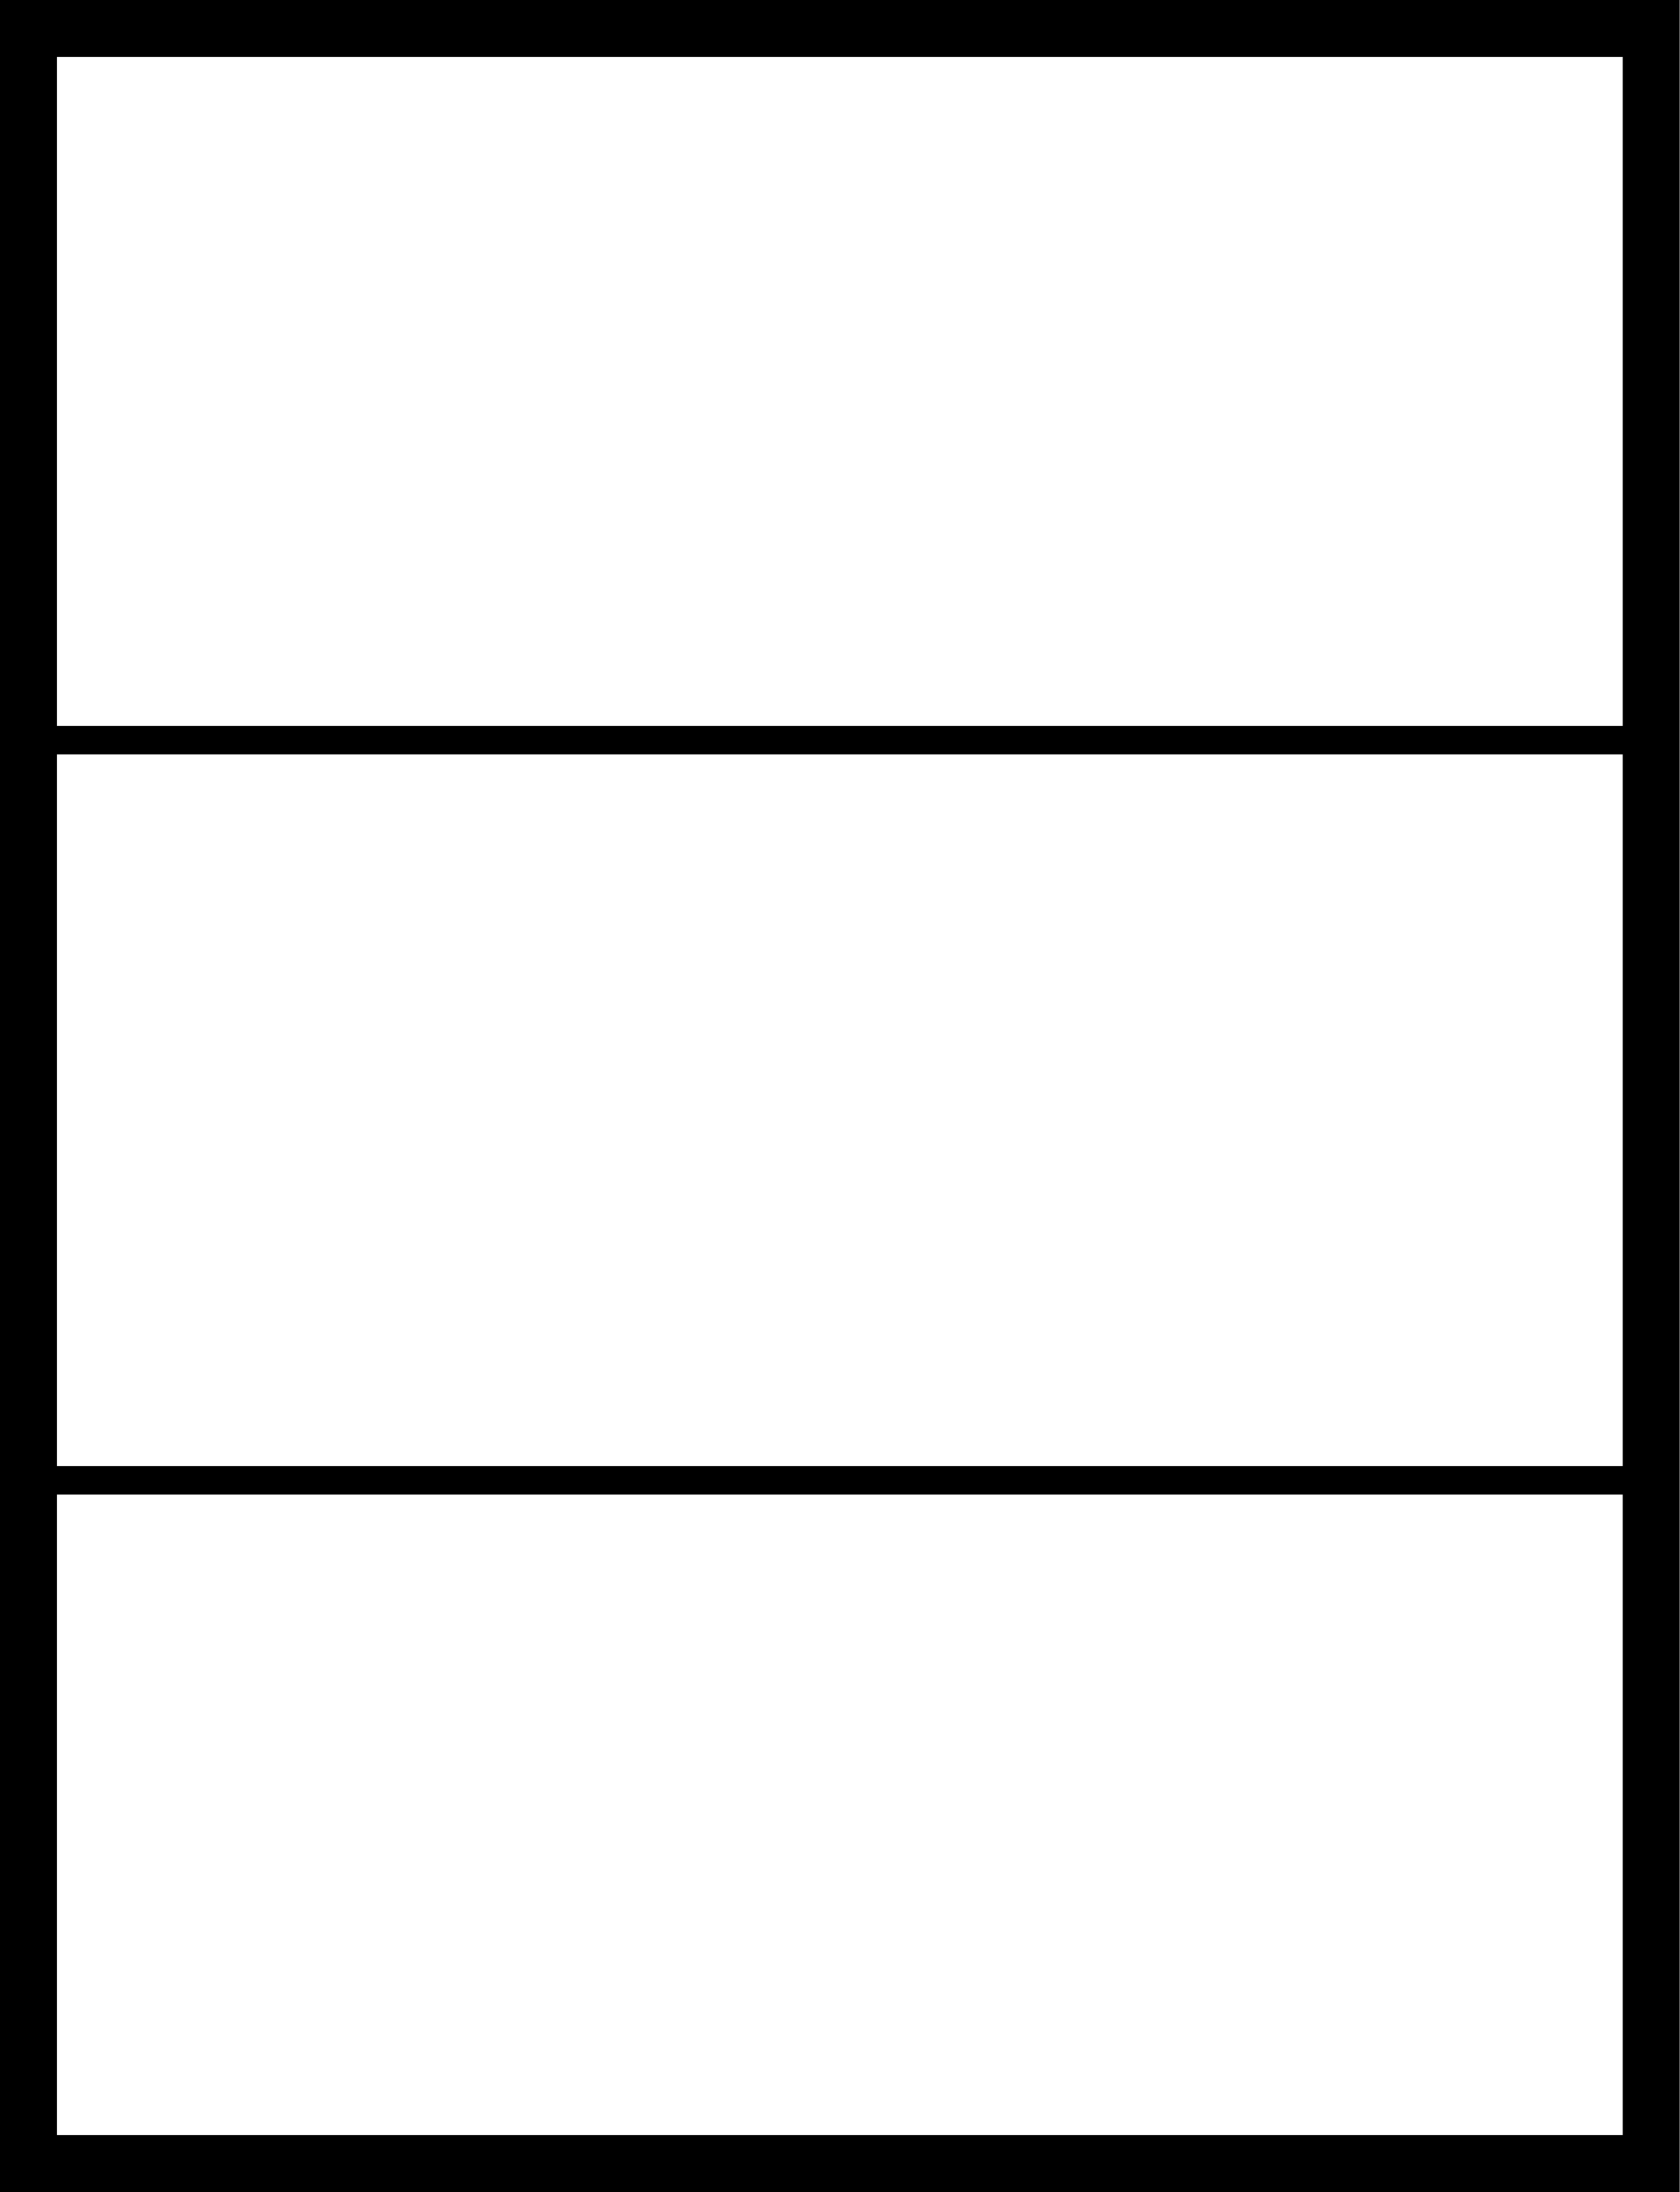
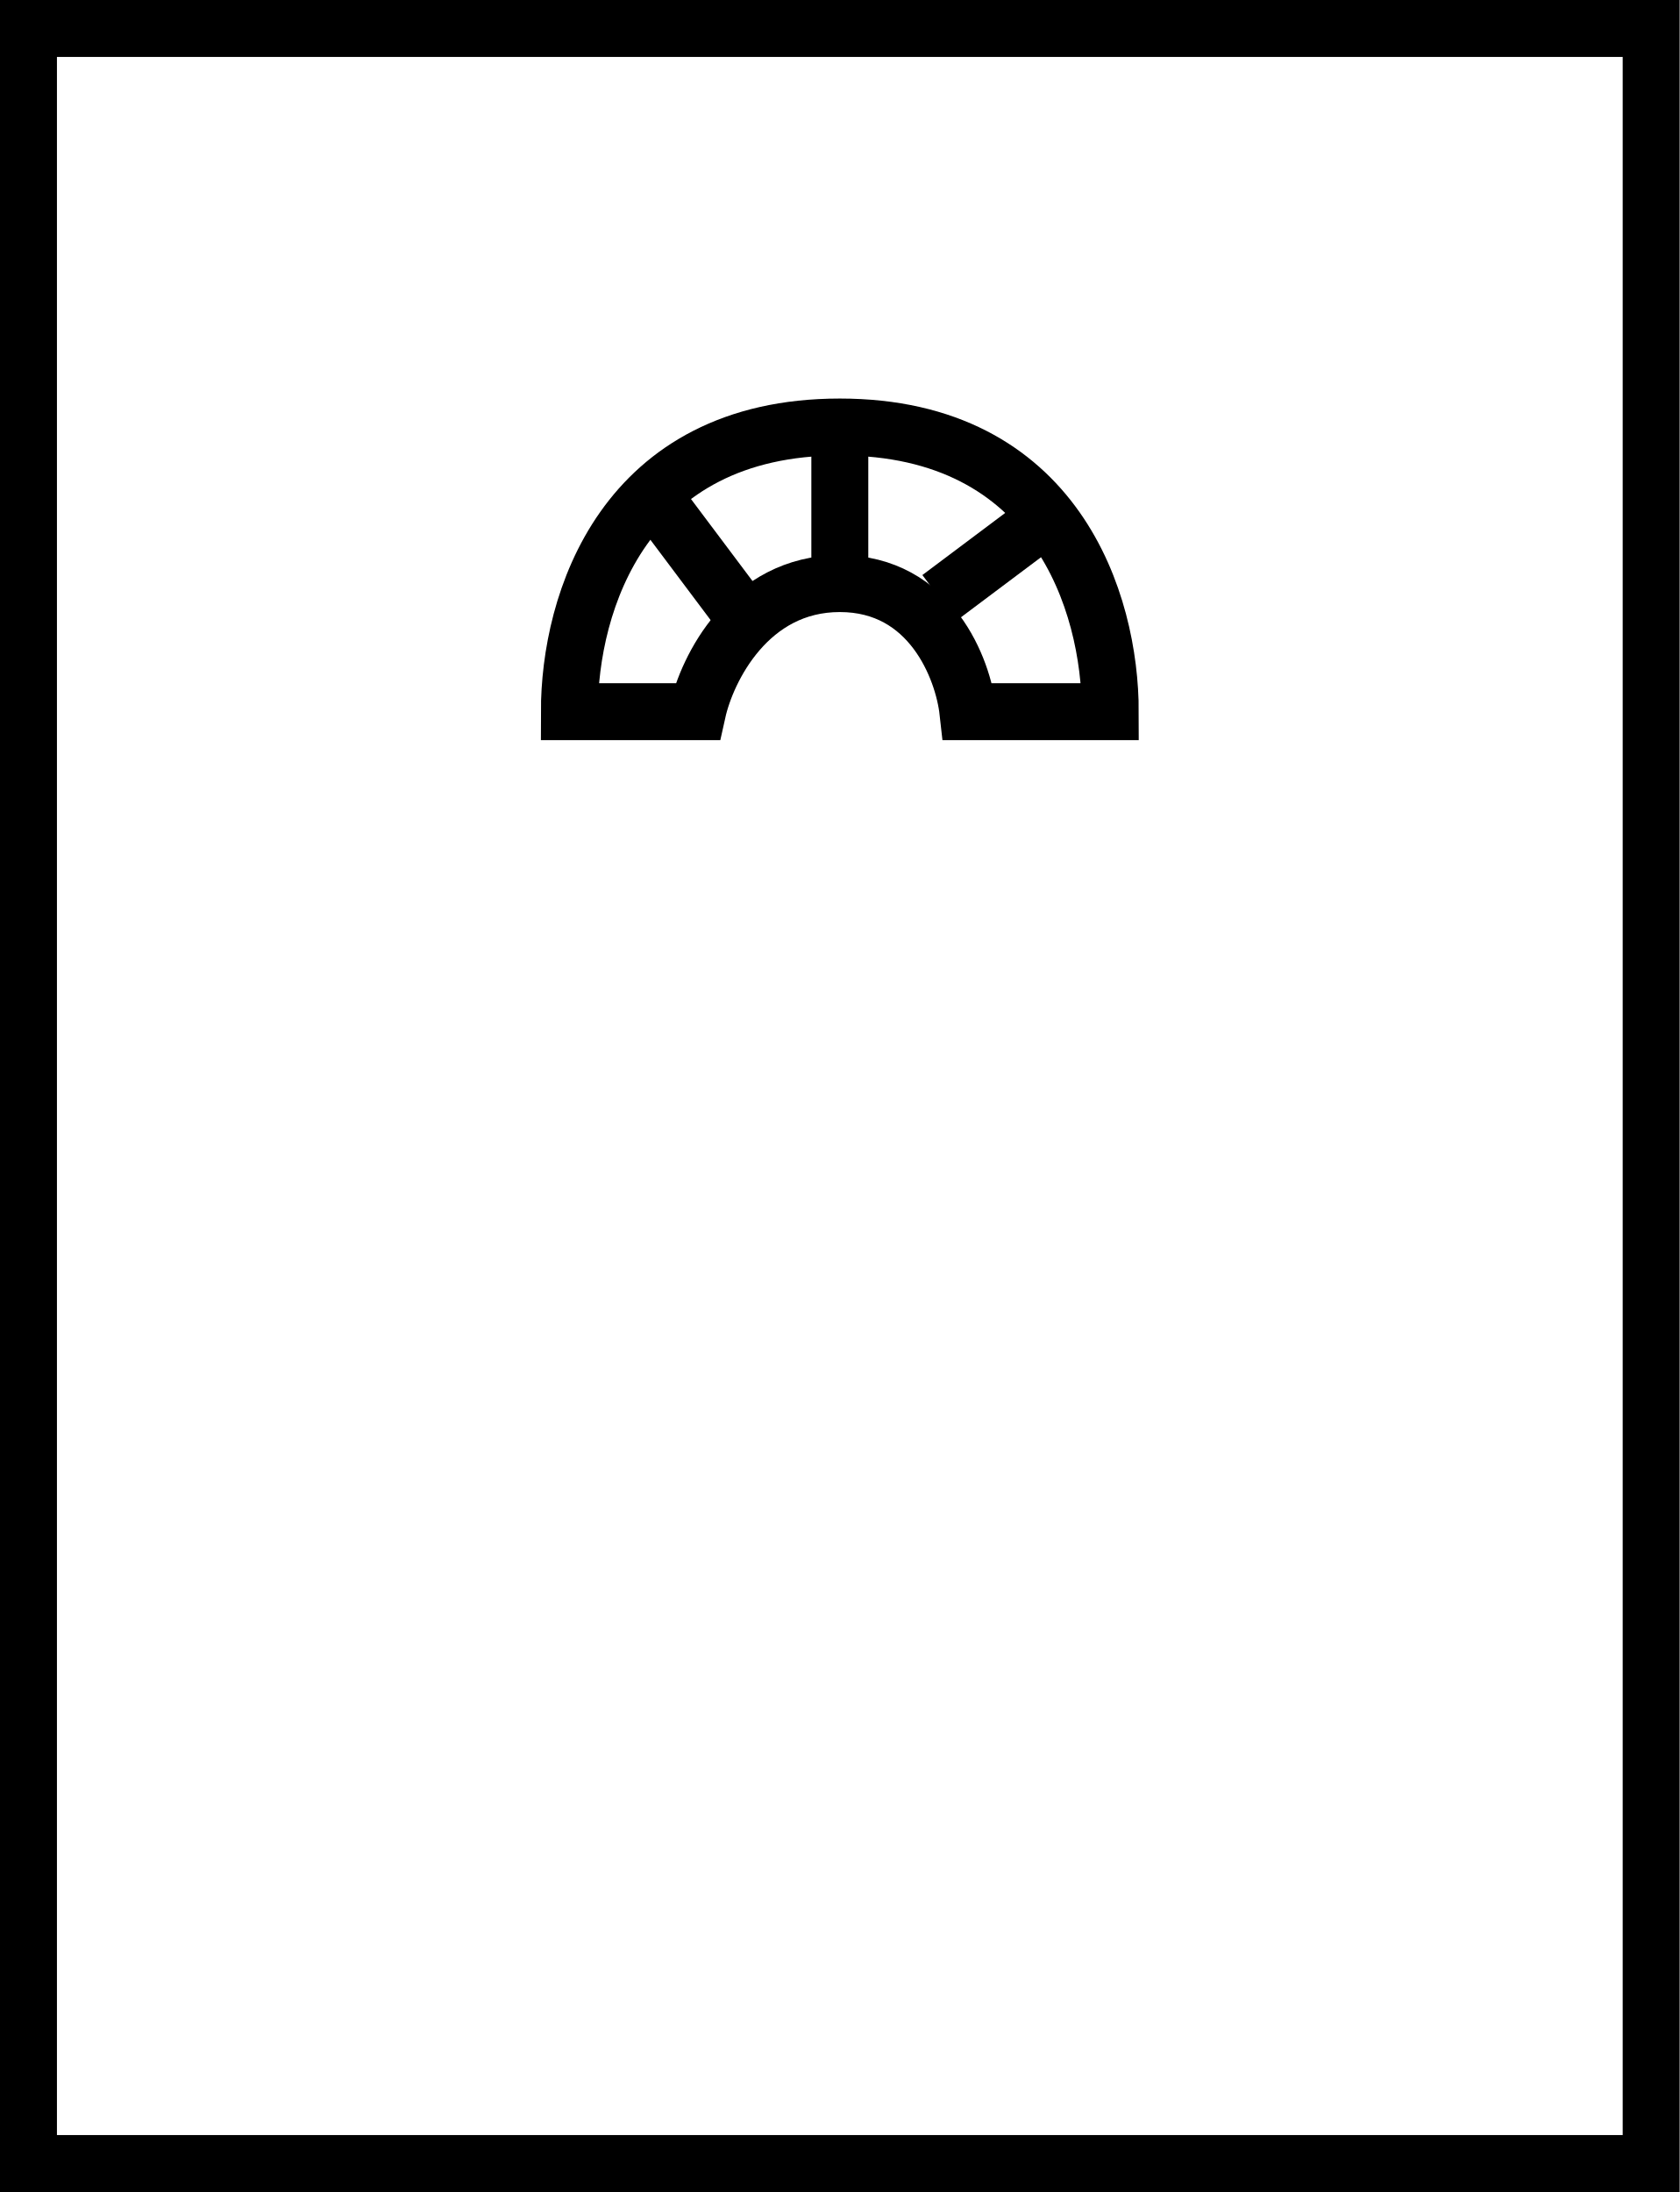
<svg xmlns="http://www.w3.org/2000/svg" width="59" height="77" viewBox="0 0 59 77" fill="none">
  <path d="M58 1H1V76H58V1Z" stroke="black" stroke-width="2" />
-   <path d="M58 26L1 26" stroke="black" />
-   <path d="M58 52L1 52" stroke="black" />
+   <path d="M24.5 25H20C20 21.167 21.9 15 29.5 15C37.1 15 39 21.167 39 25H34C33.833 23.5 32.7 20.5 29.5 20.5C26.3 20.5 24.833 23.5 24.5 25Z" stroke="black" stroke-width="2" />
+   <path d="M29.5 15V20.5" stroke="black" stroke-width="2" />
+   <path d="M23 17.5L26 21.5" stroke="black" stroke-width="2" />
+   <path d="M33 21L37 18" stroke="black" stroke-width="2" />
</svg>
